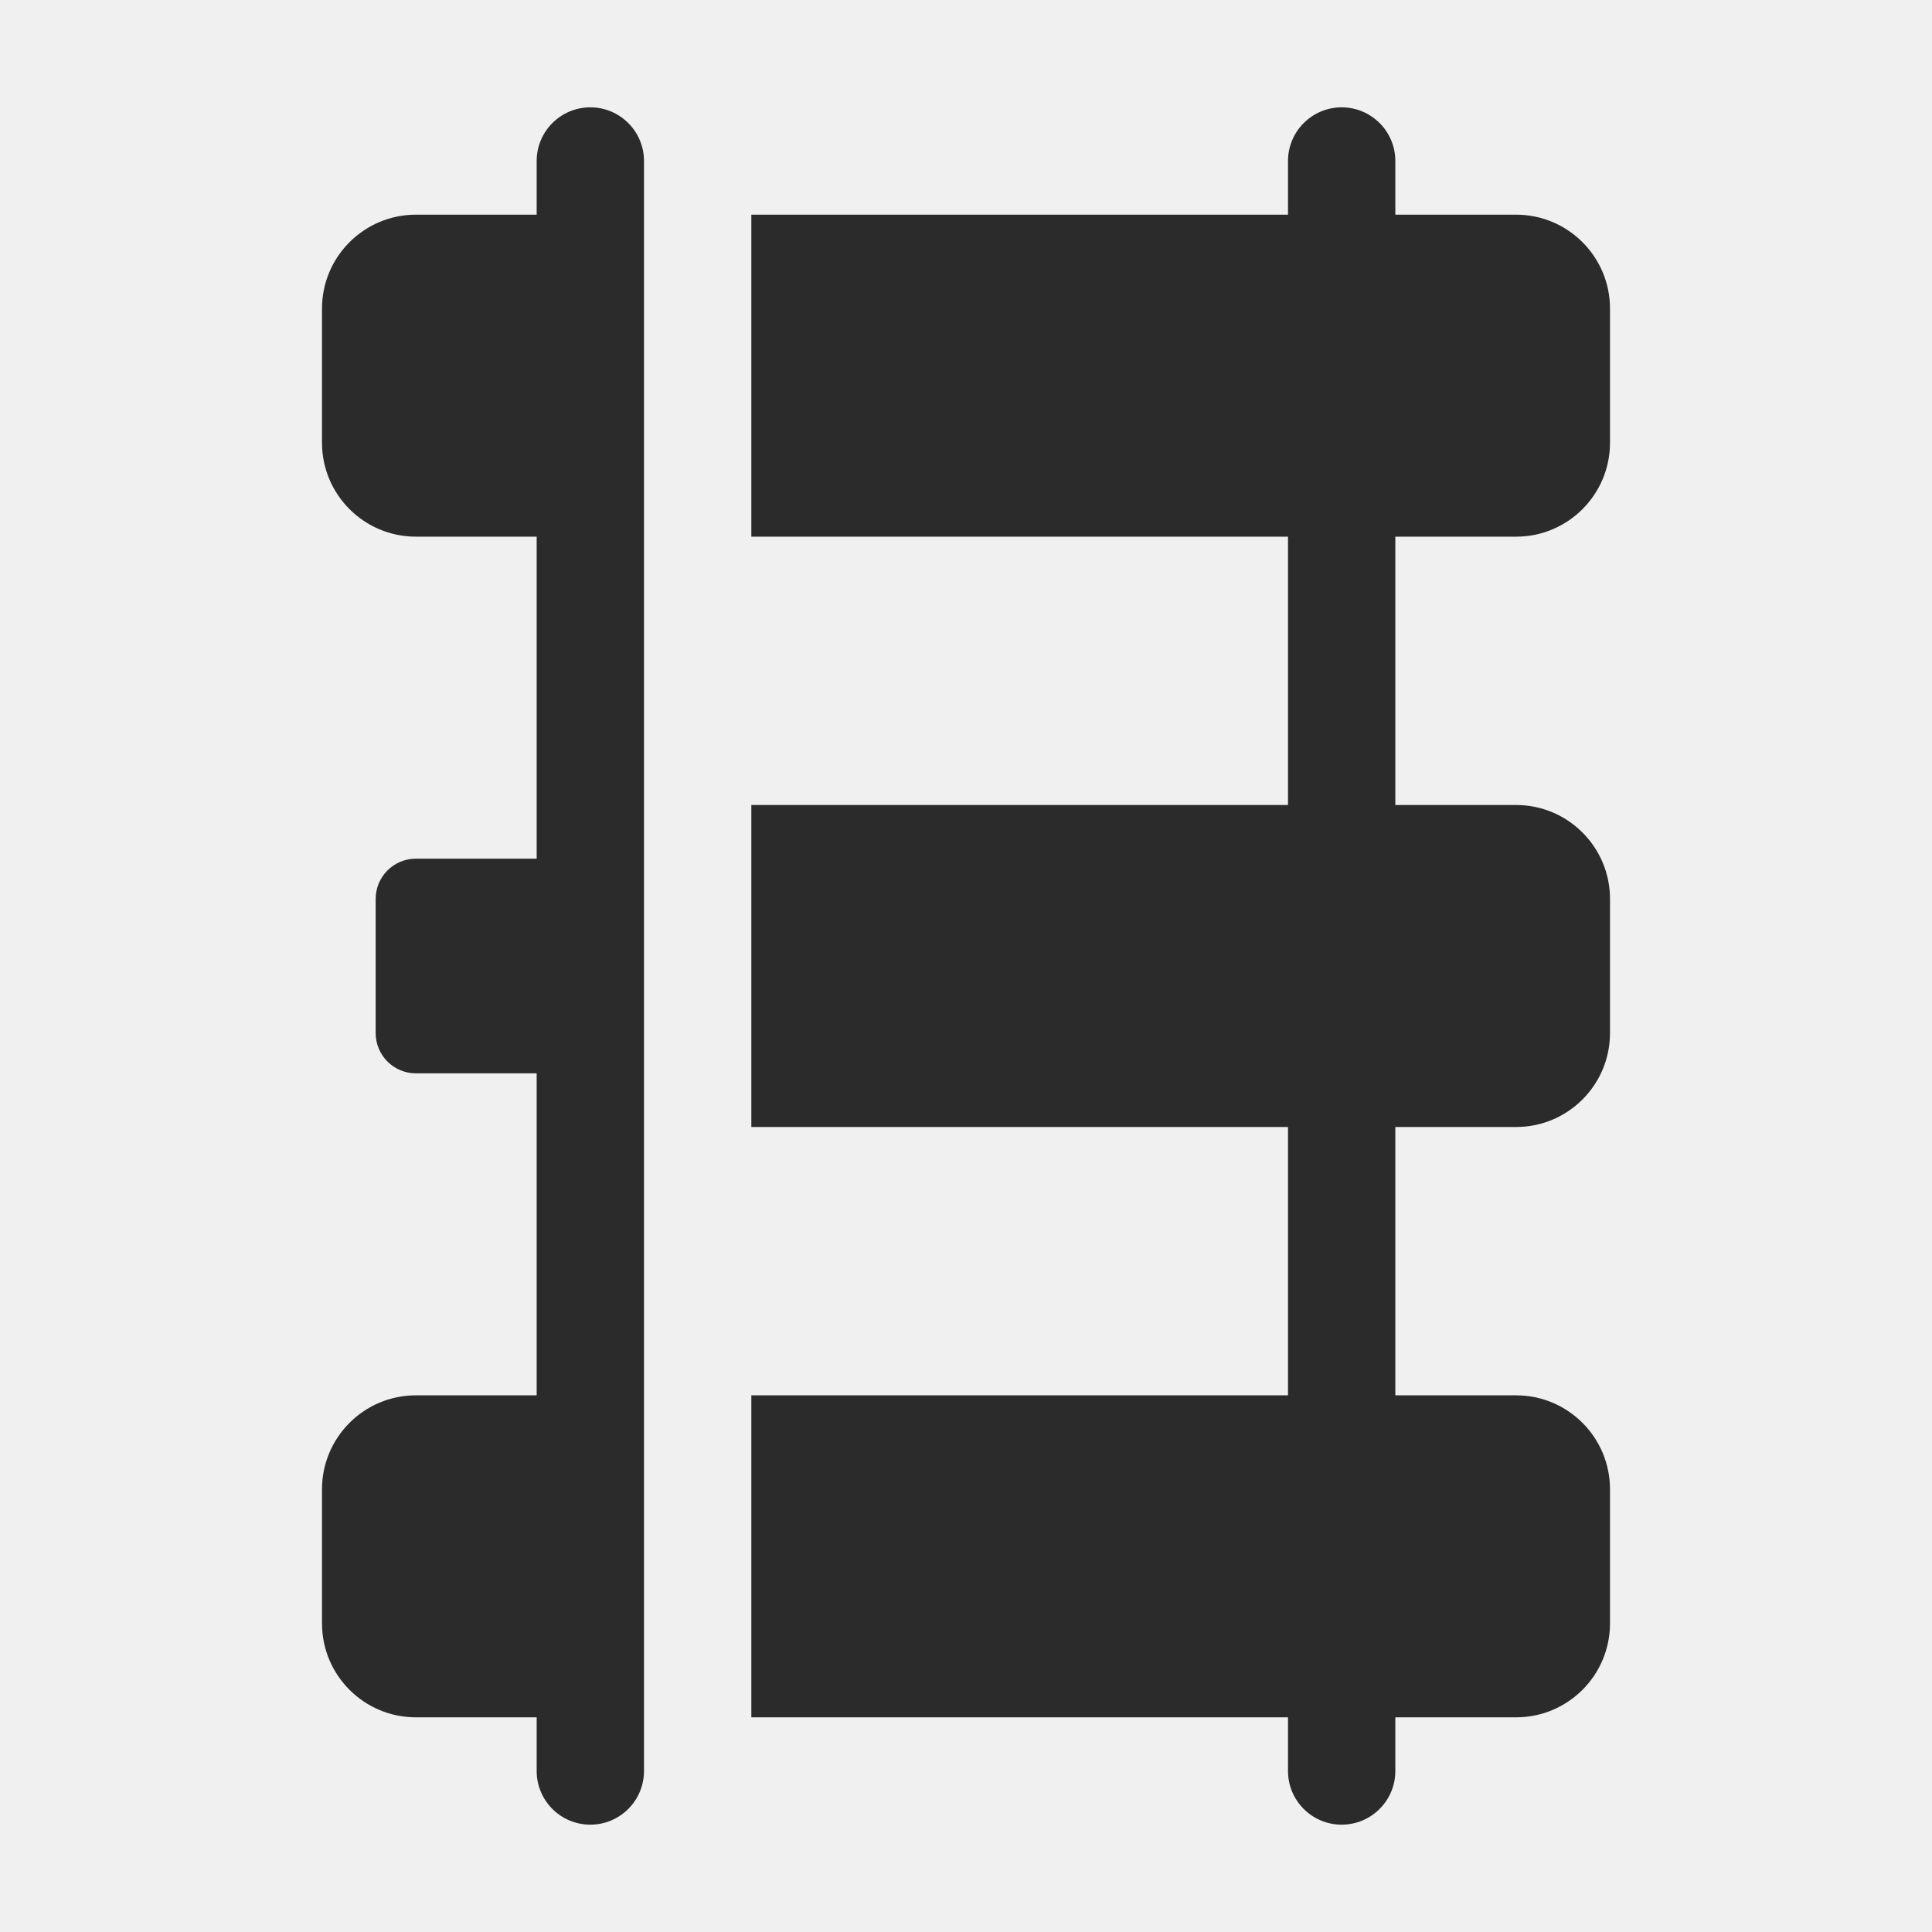
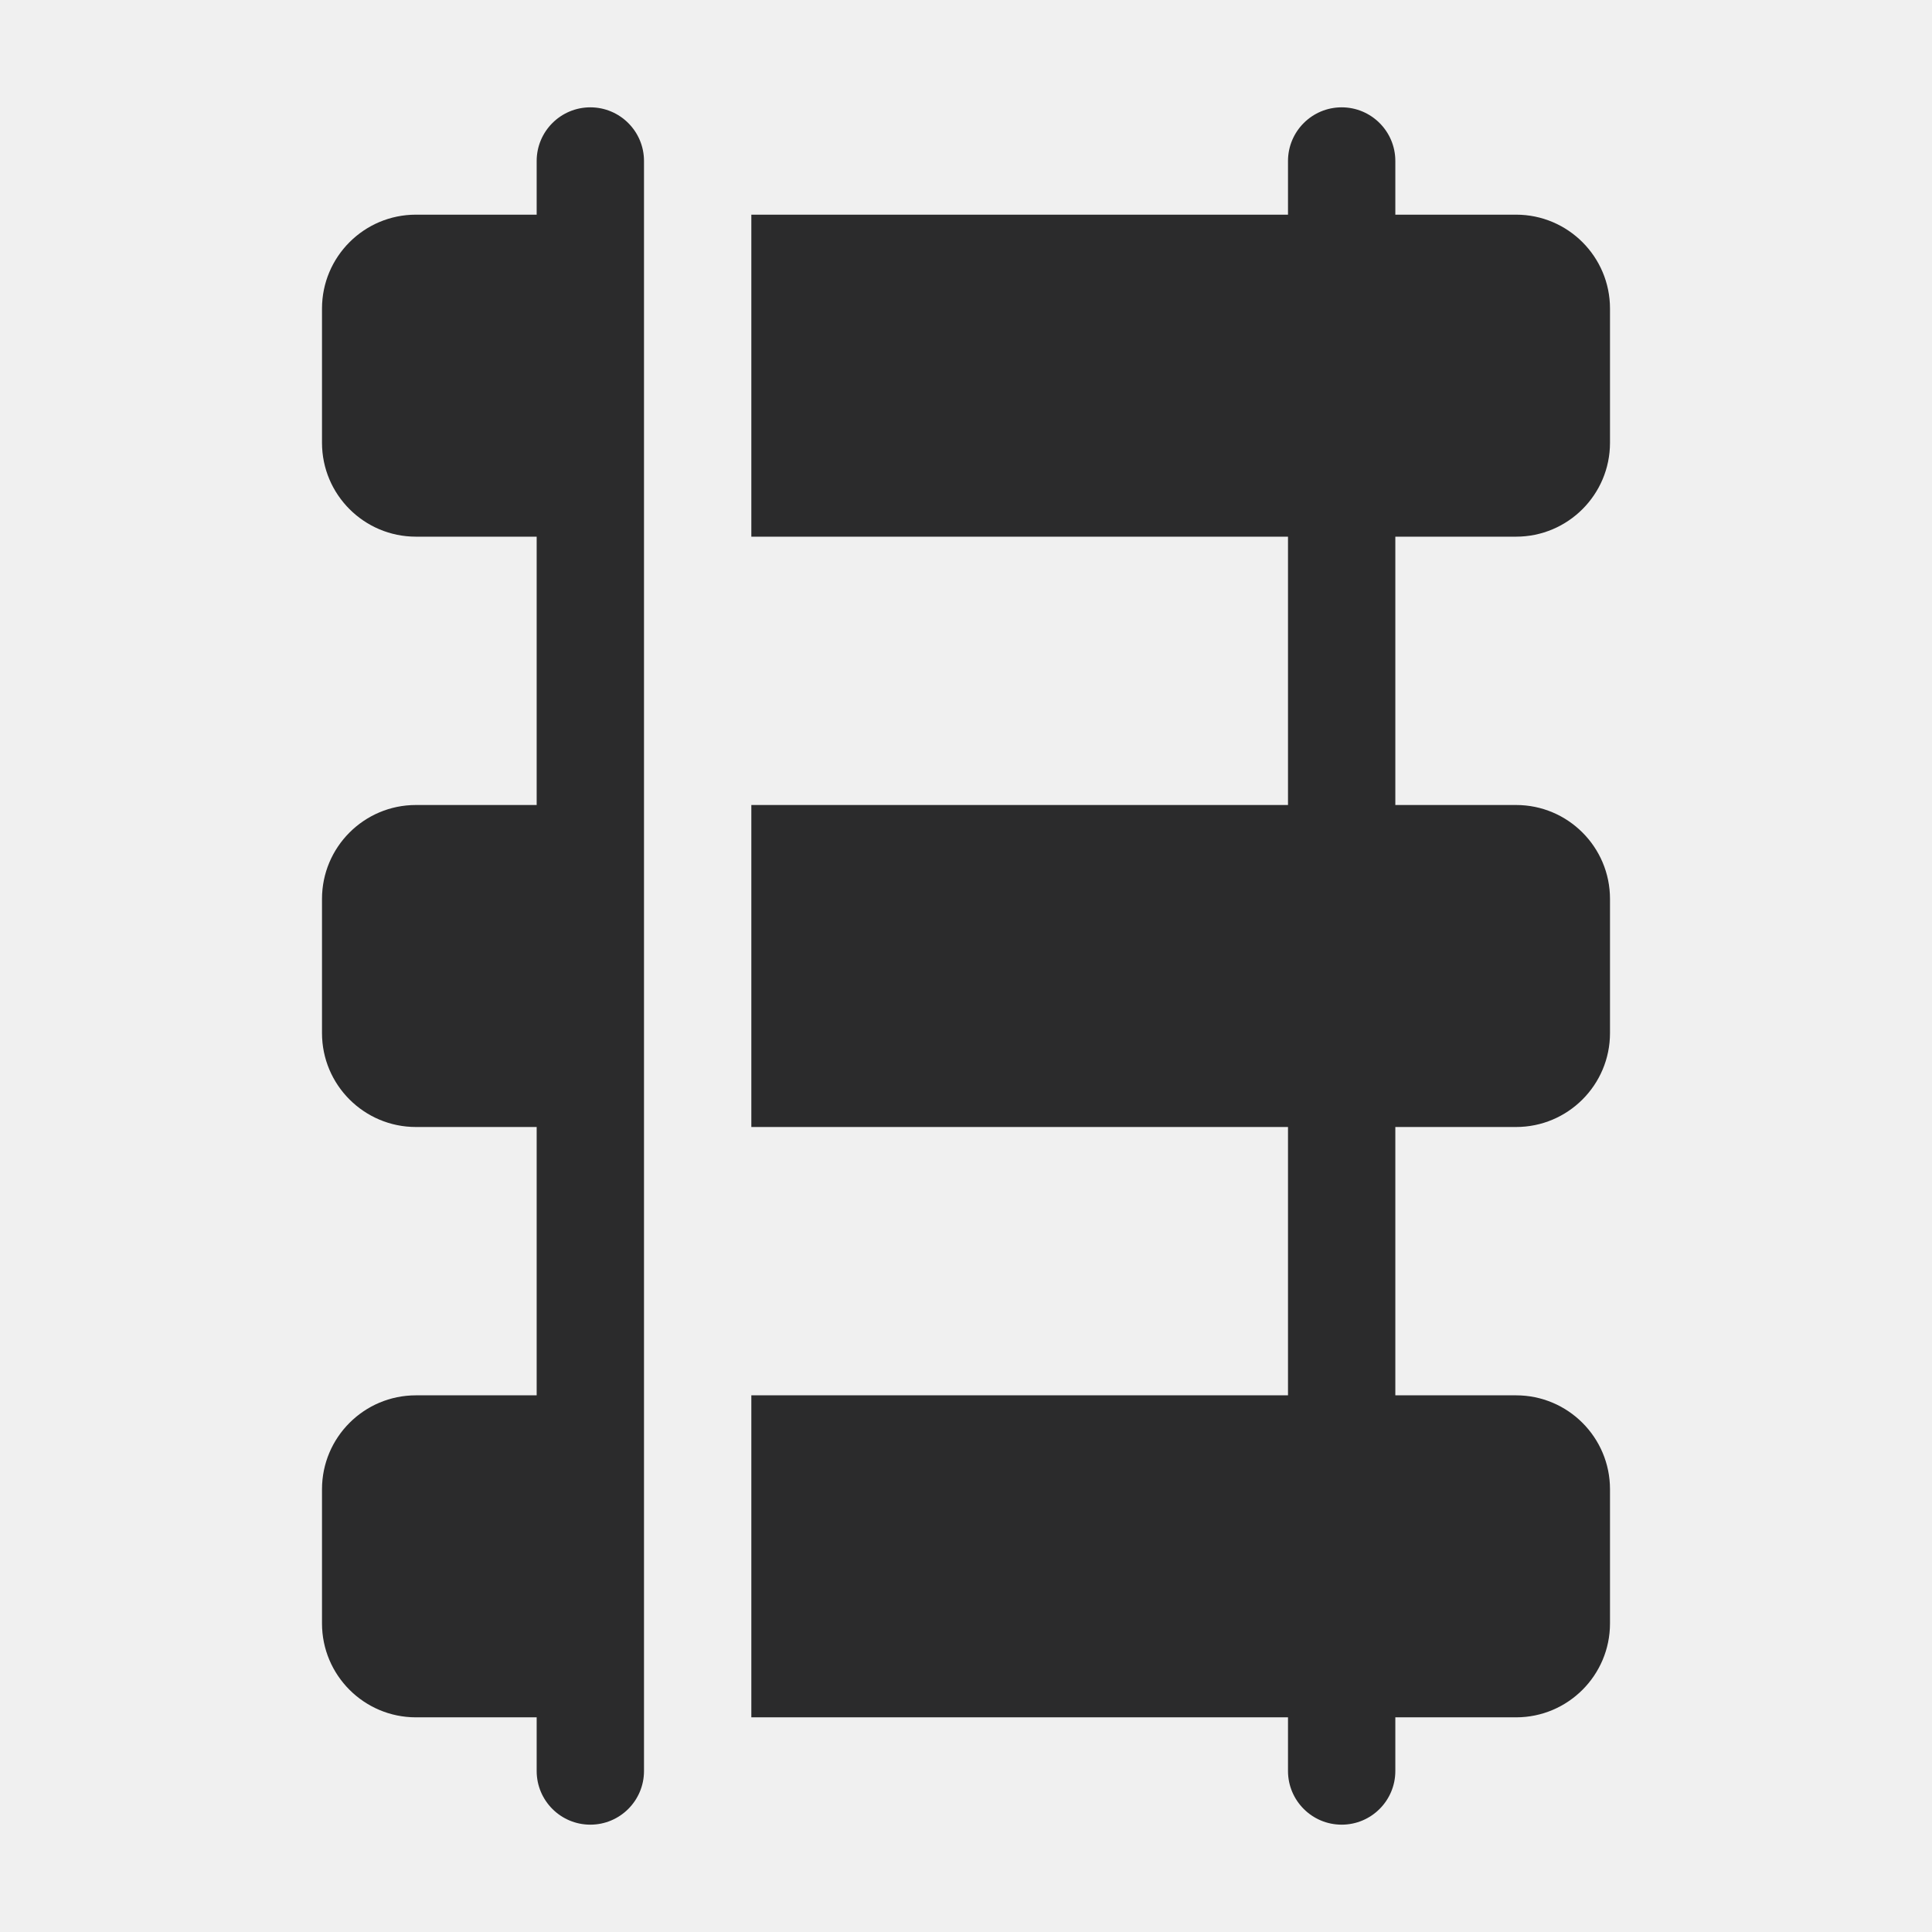
<svg xmlns="http://www.w3.org/2000/svg" width="18" height="18" viewBox="0 0 18 18" fill="none">
-   <path fill-rule="evenodd" clip-rule="evenodd" d="M6 1.5C6 1.224 5.776 1 5.5 1C5.224 1 5 1.224 5 1.5V2H3.875C3.392 2 3 2.392 3 2.875L3 4.125V4.125C3 4.608 3.392 5 3.875 5H5V8H3.875C3.668 8 3.5 8.168 3.5 8.375L3.5 9.625C3.5 9.832 3.668 10 3.875 10H5V13H3.875C3.392 13 3 13.392 3 13.875V15.125C3 15.608 3.392 16 3.875 16H5V16.5C5 16.776 5.224 17 5.5 17C5.776 17 6 16.776 6 16.5V15.125V13.875V4.125L6 2.875L6 2.871V1.5ZM13 1.5C13 1.224 12.776 1 12.5 1C12.224 1 12 1.224 12 1.5V2H7V3V4V5H12V7.5H7V8.5V9.5V10.5H12V13H7V14V15V16H12V16.5C12 16.776 12.224 17 12.5 17C12.776 17 13 16.776 13 16.5V16H14.125C14.608 16 15 15.608 15 15.125L15 13.875C15 13.392 14.608 13 14.125 13H13V10.5H14.125C14.608 10.5 15 10.108 15 9.625V8.375C15 7.892 14.608 7.5 14.125 7.5H13V5H14.125C14.608 5 15 4.608 15 4.125V2.875C15 2.392 14.608 2 14.125 2L13 2V1.5Z" fill="#2B2B2C" />
+   <g clip-path="url(#clip0_4507_2812)">
+     <path fill-rule="evenodd" clip-rule="evenodd" d="M6 1.5C6 1.224 5.776 1 5.5 1C5.224 1 5 1.224 5 1.5V2H3.875C3.392 2 3 2.392 3 2.875L3 4.125C3 4.608 3.392 5 3.875 5H5V7.5H3.875C3.392 7.5 3 7.892 3 8.375L3 9.625C3 10.108 3.392 10.5 3.875 10.5H5V13H3.875C3.392 13 3 13.392 3 13.875V15.125C3 15.608 3.392 16 3.875 16H5V16.5C5 16.776 5.224 17 5.5 17C5.776 17 6 16.776 6 16.5V15.125V13.875V9.625L6 8.375L6 8.371V4.125L6 2.875L6 2.871V1.5ZM13 1.5C13 1.224 12.776 1 12.5 1C12.224 1 12 1.224 12 1.5V2L7 2L7 5L12 5V7.5L7 7.5L7 10.5L12 10.5V13L7 13L7 16L12 16V16.5C12 16.776 12.224 17 12.5 17C12.776 17 13 16.776 13 16.5V16H14.125C14.608 16 15 15.608 15 15.125V13.875C15 13.392 14.608 13 14.125 13L13 13V10.5H14.125C14.608 10.5 15 10.108 15 9.625V8.375C15 7.892 14.608 7.5 14.125 7.5L13 7.5V5L14.125 5C14.608 5 15 4.608 15 4.125V2.875C15 2.392 14.608 2 14.125 2L13 2V1.5Z" fill="#2B2B2C" />
+   </g>
+   <defs>
+     <clipPath id="clip0_4507_2812">
+       <rect width="18" height="18" fill="white" />
+     </clipPath>
+   </defs>
</svg>
